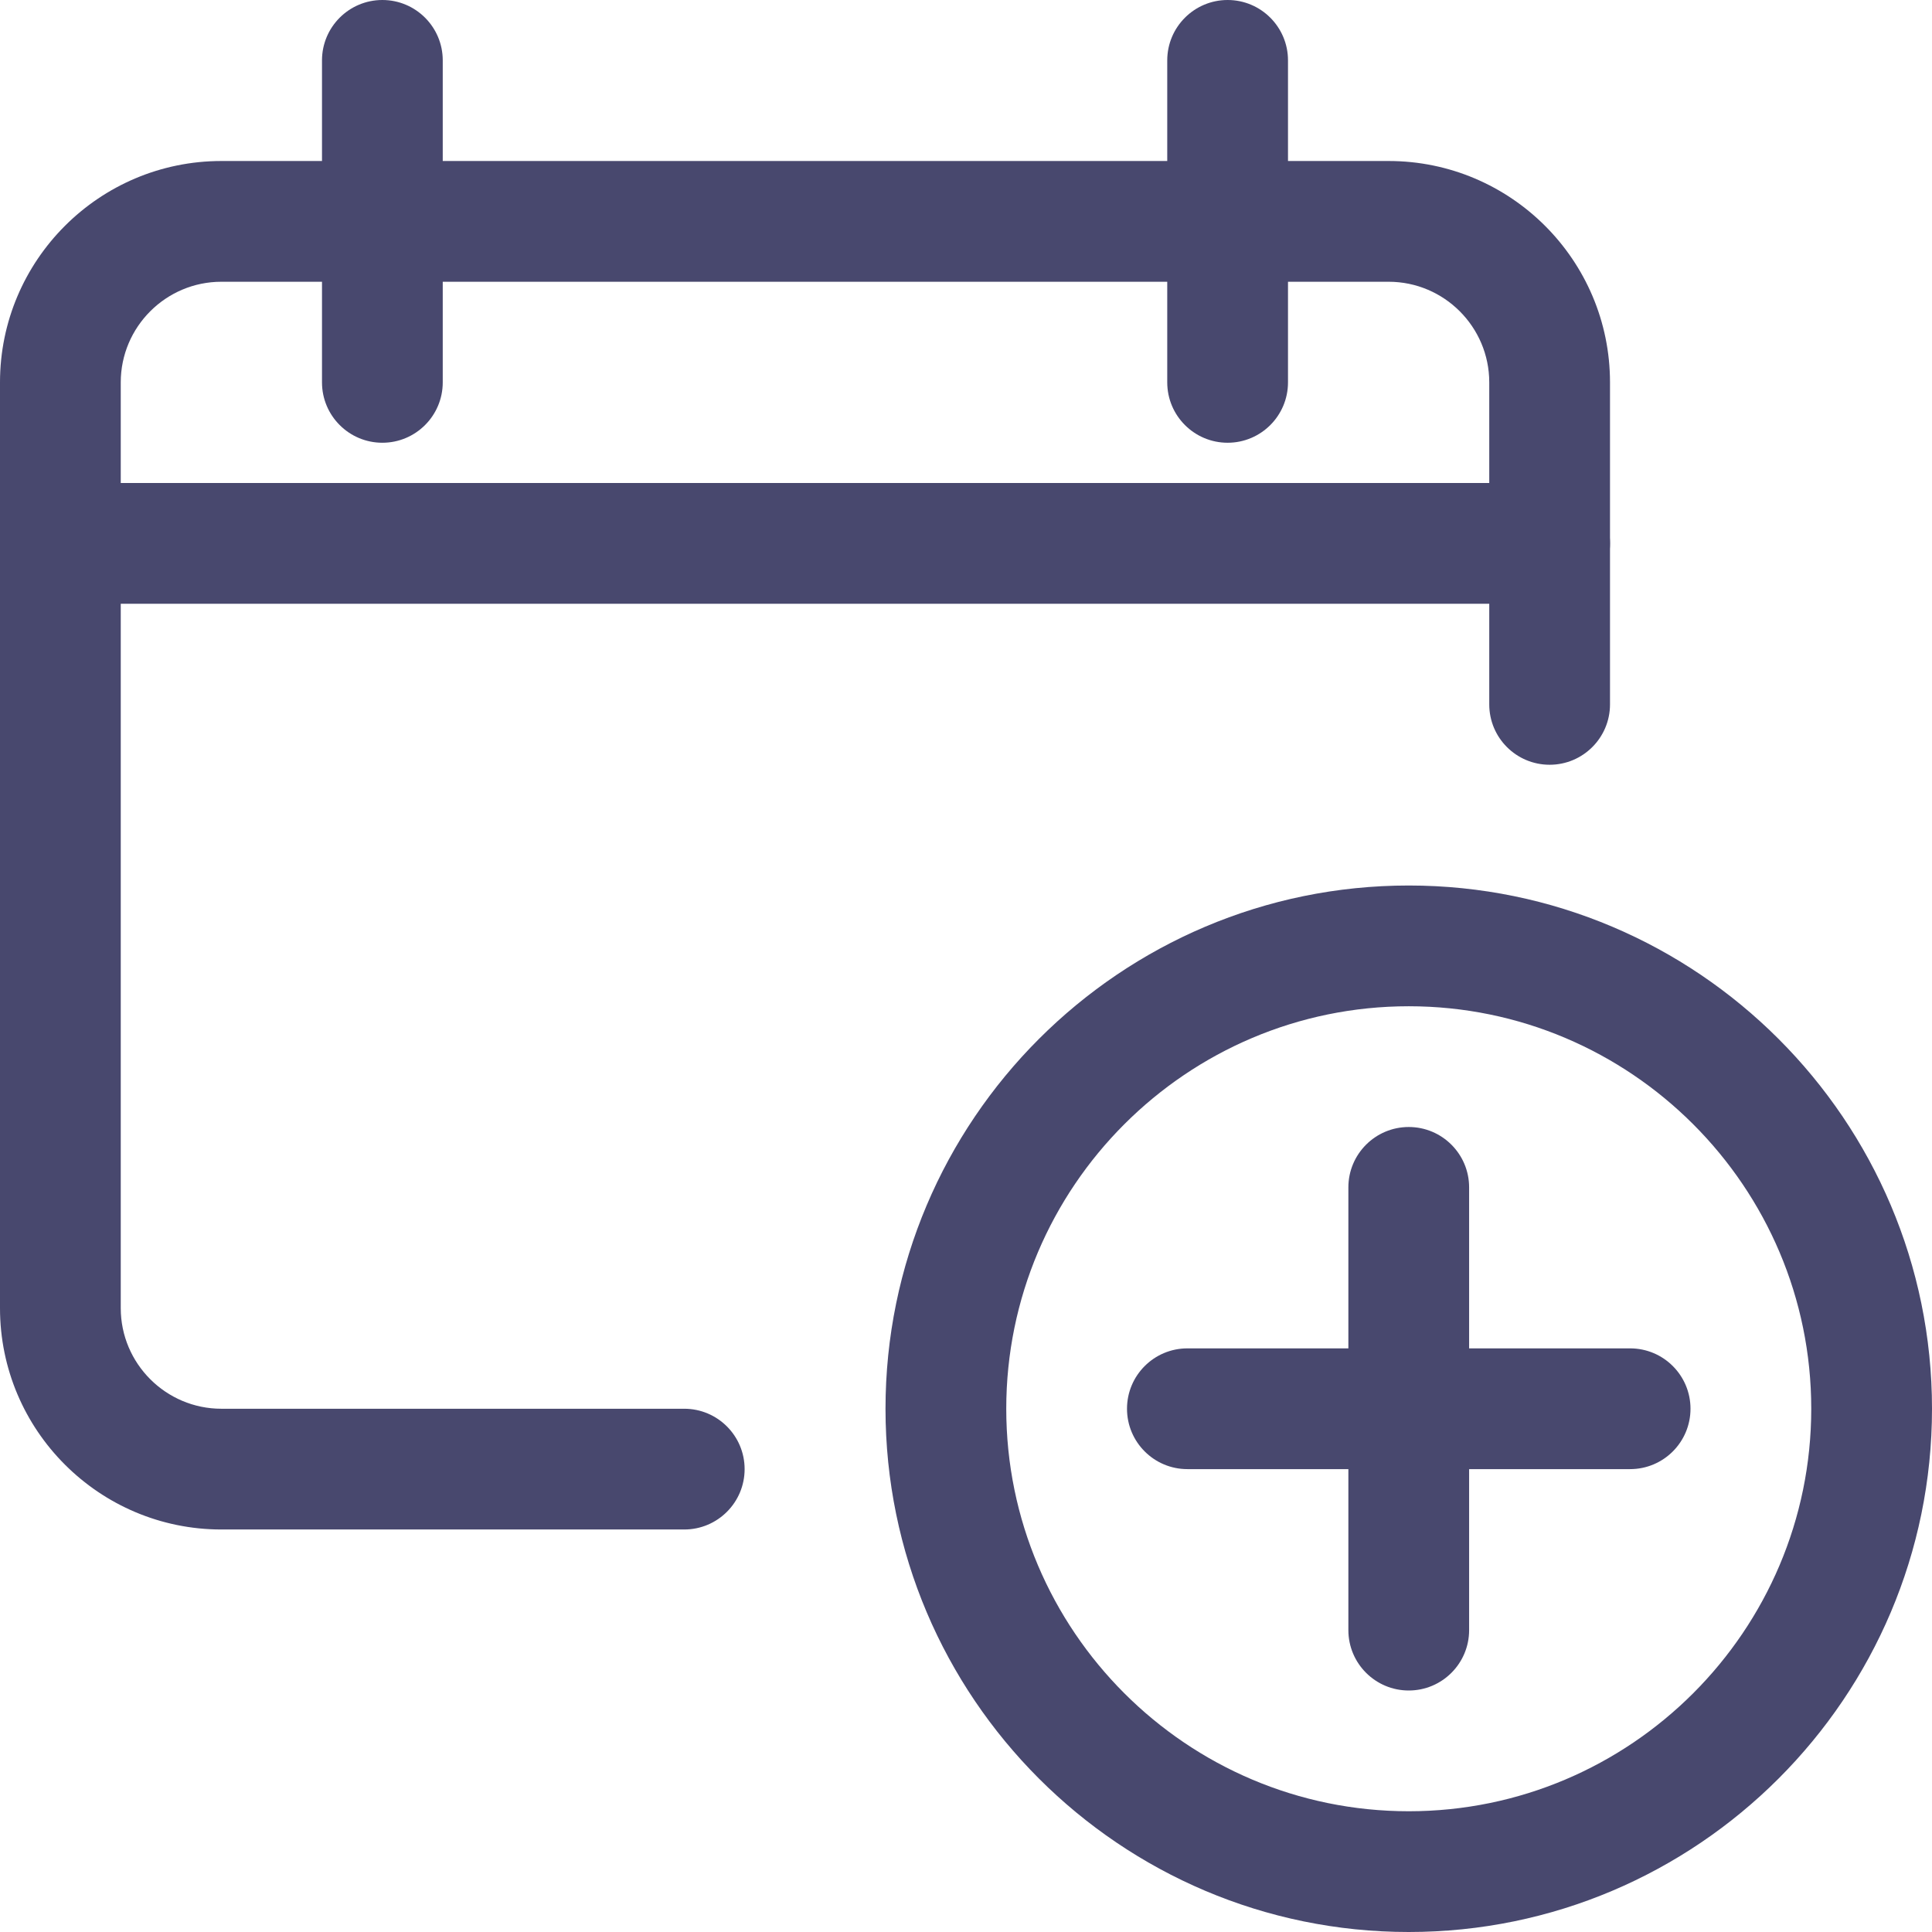
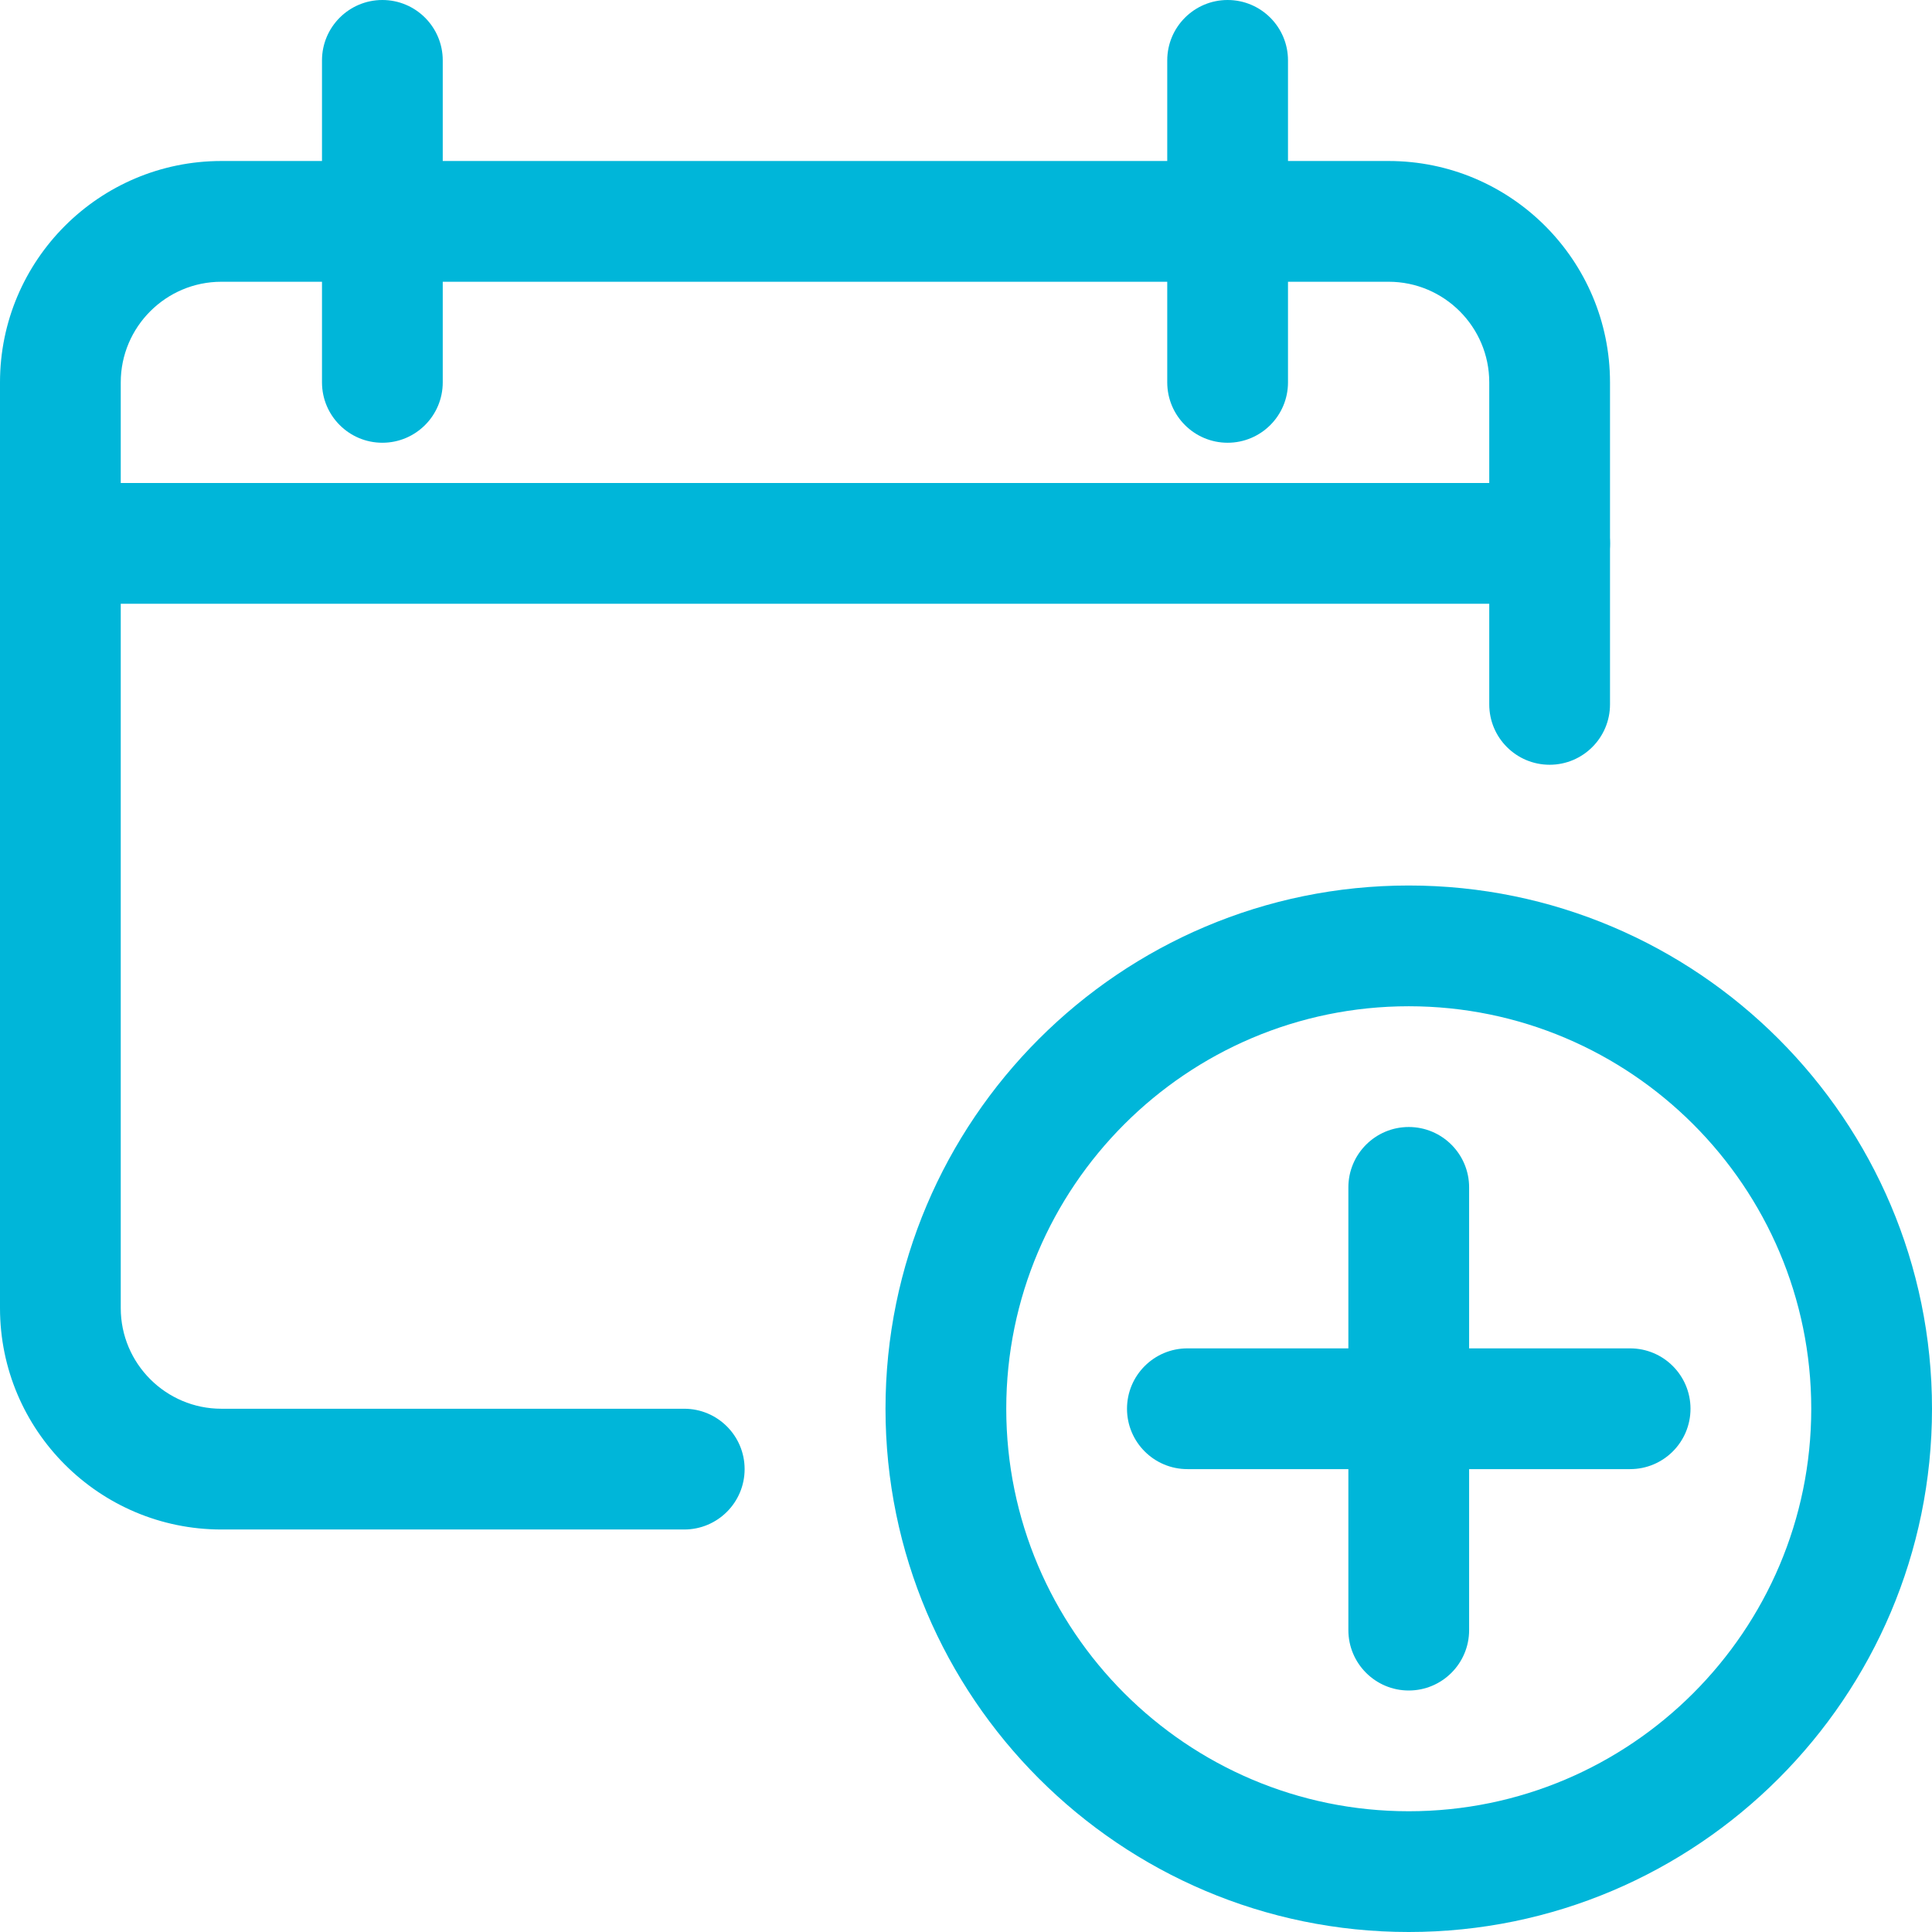
<svg xmlns="http://www.w3.org/2000/svg" height="512px" viewBox="0 0 512 512" width="512px" class="">
  <g>
-     <path d="m181.332 405.332h-122.664c-32.363 0-58.668-26.301-58.668-58.664v-245.336c0-32.363 26.305-58.664 58.668-58.664h309.332c32.363 0 58.668 26.301 58.668 58.664v85.336c0 8.832-7.168 16-16 16s-16-7.148-16-16v-85.336c0-14.699-11.969-26.664-26.668-26.664h-309.332c-14.699 0-26.668 11.965-26.668 26.664v245.336c0 14.699 11.969 26.664 26.668 26.664h122.664c8.832 0 16 7.168 16 16s-7.168 16-16 16zm0 0" data-original="#000000" class="active-path" data-old_color="#000000" fill="#48486E" />
-     <path d="m410.668 160h-394.668c-8.832 0-16-7.168-16-16s7.168-16 16-16h394.668c8.832 0 16 7.168 16 16s-7.168 16-16 16zm0 0" data-original="#000000" class="active-path" data-old_color="#000000" fill="#48486E" />
-     <path d="m101.332 117.332c-8.832 0-16-7.168-16-16v-85.332c0-8.832 7.168-16 16-16s16 7.168 16 16v85.332c0 8.832-7.168 16-16 16zm0 0" data-original="#000000" class="active-path" data-old_color="#000000" fill="#48486E" />
-     <path d="m325.332 117.332c-8.832 0-16-7.168-16-16v-85.332c0-8.832 7.168-16 16-16s16 7.168 16 16v85.332c0 8.832-7.168 16-16 16zm0 0" data-original="#000000" class="active-path" data-old_color="#000000" fill="#48486E" />
-     <path d="m373.332 512c-76.457 0-138.664-62.207-138.664-138.668 0-76.457 62.207-138.664 138.664-138.664 76.461 0 138.668 62.207 138.668 138.664 0 76.461-62.207 138.668-138.668 138.668zm0-245.332c-58.816 0-106.664 47.848-106.664 106.664 0 58.816 47.848 106.668 106.664 106.668 58.816 0 106.668-47.852 106.668-106.668 0-58.816-47.852-106.664-106.668-106.664zm0 0" data-original="#000000" class="active-path" data-old_color="#000000" fill="#48486E" />
-     <path d="m373.332 448c-8.832 0-16-7.168-16-16v-117.332c0-8.832 7.168-16 16-16s16 7.168 16 16v117.332c0 8.832-7.168 16-16 16zm0 0" data-original="#000000" class="active-path" data-old_color="#000000" fill="#48486E" />
-     <path d="m432 389.332h-117.332c-8.832 0-16-7.168-16-16s7.168-16 16-16h117.332c8.832 0 16 7.168 16 16s-7.168 16-16 16zm0 0" data-original="#000000" class="active-path" data-old_color="#000000" fill="#48486E" />
+     <path d="m181.332 405.332h-122.664c-32.363 0-58.668-26.301-58.668-58.664v-245.336c0-32.363 26.305-58.664 58.668-58.664h309.332c32.363 0 58.668 26.301 58.668 58.664v85.336c0 8.832-7.168 16-16 16s-16-7.148-16-16v-85.336c0-14.699-11.969-26.664-26.668-26.664h-309.332c-14.699 0-26.668 11.965-26.668 26.664v245.336c0 14.699 11.969 26.664 26.668 26.664h122.664c8.832 0 16 7.168 16 16s-7.168 16-16 16zm0 0" data-original="#000000" class="active-path" data-old_color="#000000" fill="#00B6D9" />
+     <path d="m410.668 160h-394.668c-8.832 0-16-7.168-16-16s7.168-16 16-16h394.668c8.832 0 16 7.168 16 16s-7.168 16-16 16zm0 0" data-original="#000000" class="active-path" data-old_color="#000000" fill="#00B6D9" />
+     <path d="m101.332 117.332c-8.832 0-16-7.168-16-16v-85.332c0-8.832 7.168-16 16-16s16 7.168 16 16v85.332c0 8.832-7.168 16-16 16zm0 0" data-original="#000000" class="active-path" data-old_color="#000000" fill="#00B6D9" />
+     <path d="m325.332 117.332c-8.832 0-16-7.168-16-16v-85.332c0-8.832 7.168-16 16-16s16 7.168 16 16v85.332c0 8.832-7.168 16-16 16zm0 0" data-original="#000000" class="active-path" data-old_color="#000000" fill="#00B6D9" />
+     <path d="m373.332 512c-76.457 0-138.664-62.207-138.664-138.668 0-76.457 62.207-138.664 138.664-138.664 76.461 0 138.668 62.207 138.668 138.664 0 76.461-62.207 138.668-138.668 138.668zm0-245.332c-58.816 0-106.664 47.848-106.664 106.664 0 58.816 47.848 106.668 106.664 106.668 58.816 0 106.668-47.852 106.668-106.668 0-58.816-47.852-106.664-106.668-106.664zm0 0" data-original="#000000" class="active-path" data-old_color="#000000" fill="#00B6D9" />
+     <path d="m373.332 448c-8.832 0-16-7.168-16-16v-117.332c0-8.832 7.168-16 16-16s16 7.168 16 16v117.332c0 8.832-7.168 16-16 16zm0 0" data-original="#000000" class="active-path" data-old_color="#000000" fill="#00B6D9" />
+     <path d="m432 389.332h-117.332c-8.832 0-16-7.168-16-16s7.168-16 16-16h117.332c8.832 0 16 7.168 16 16s-7.168 16-16 16zm0 0" data-original="#000000" class="active-path" data-old_color="#000000" fill="#00B6D9" />
  </g>
</svg>
